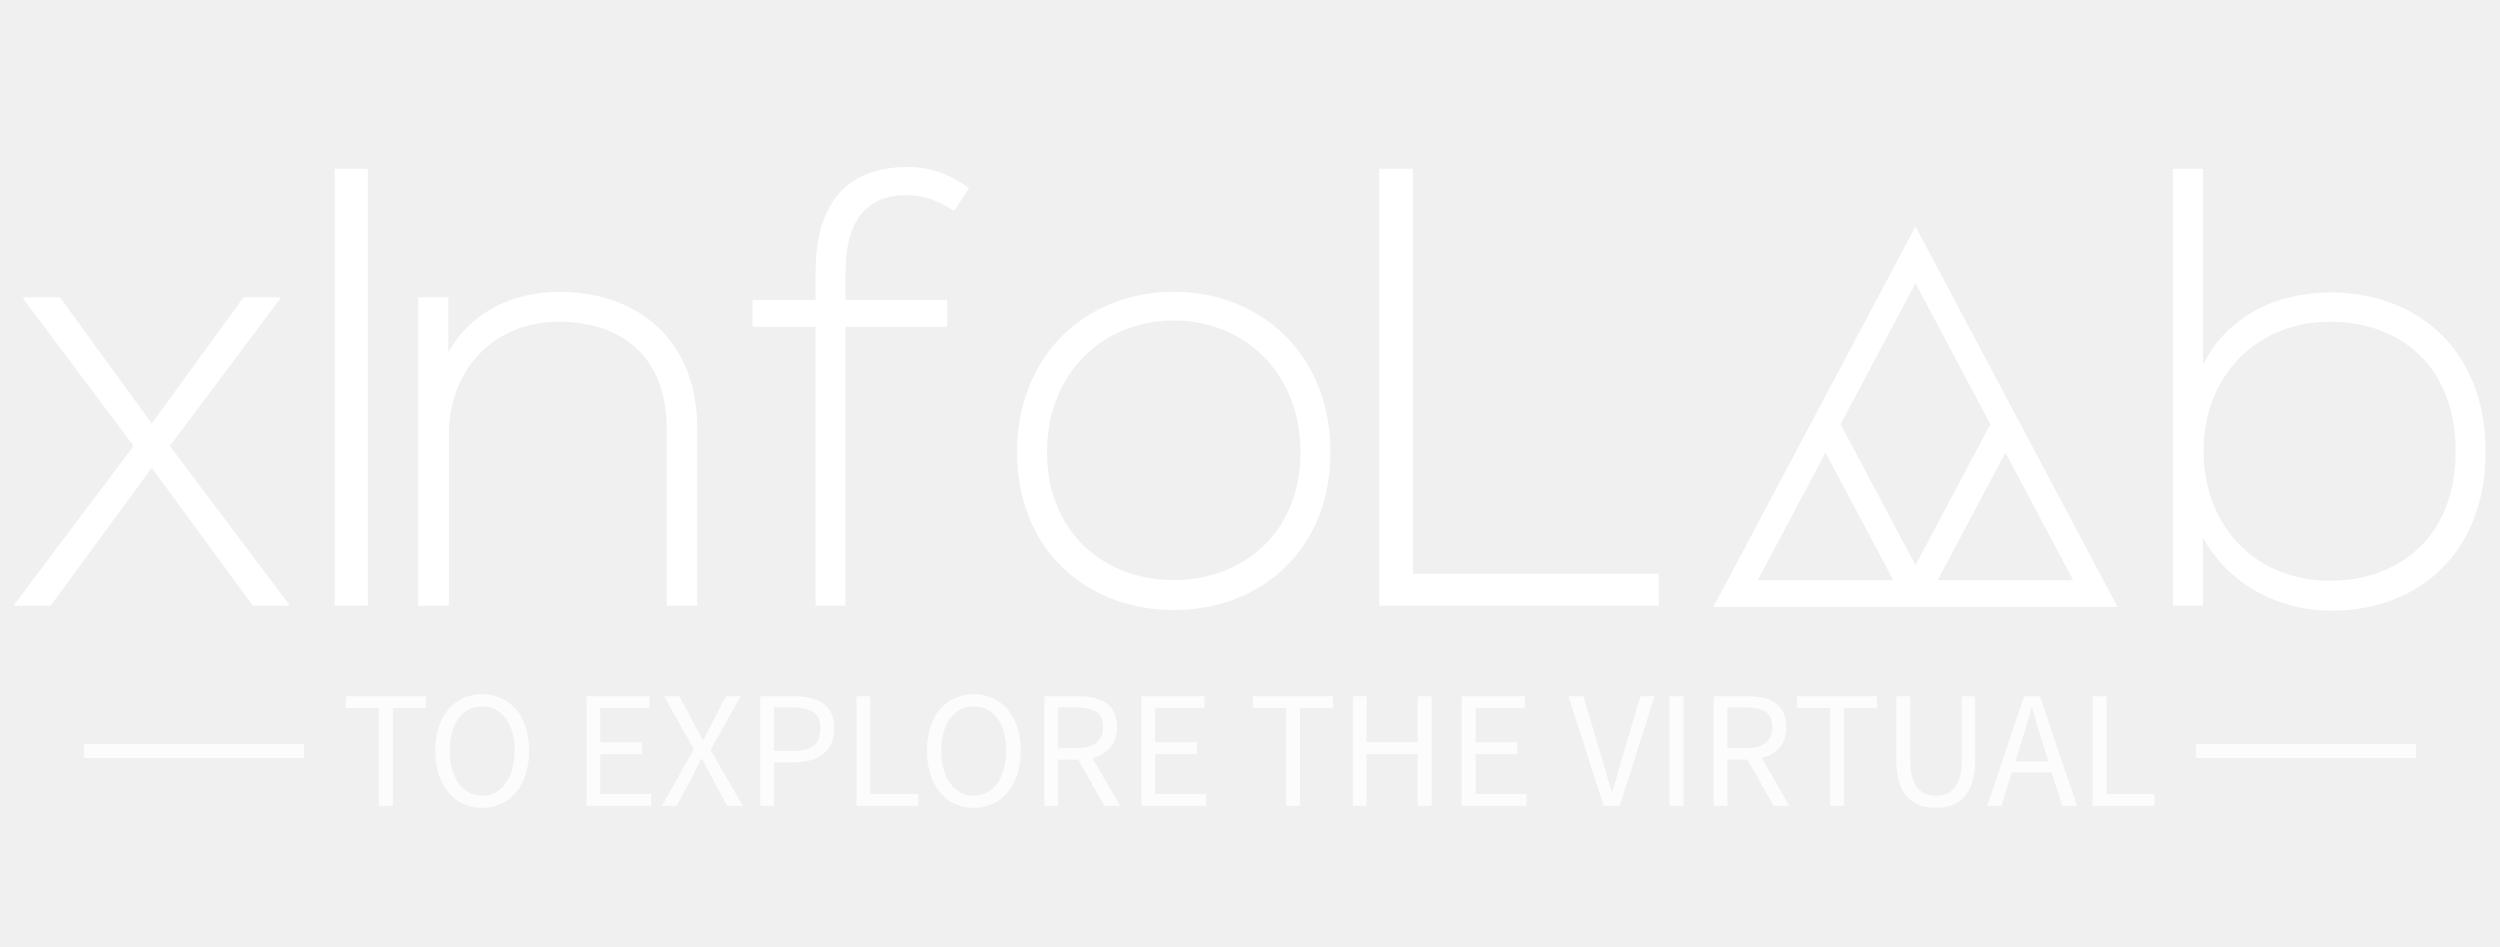
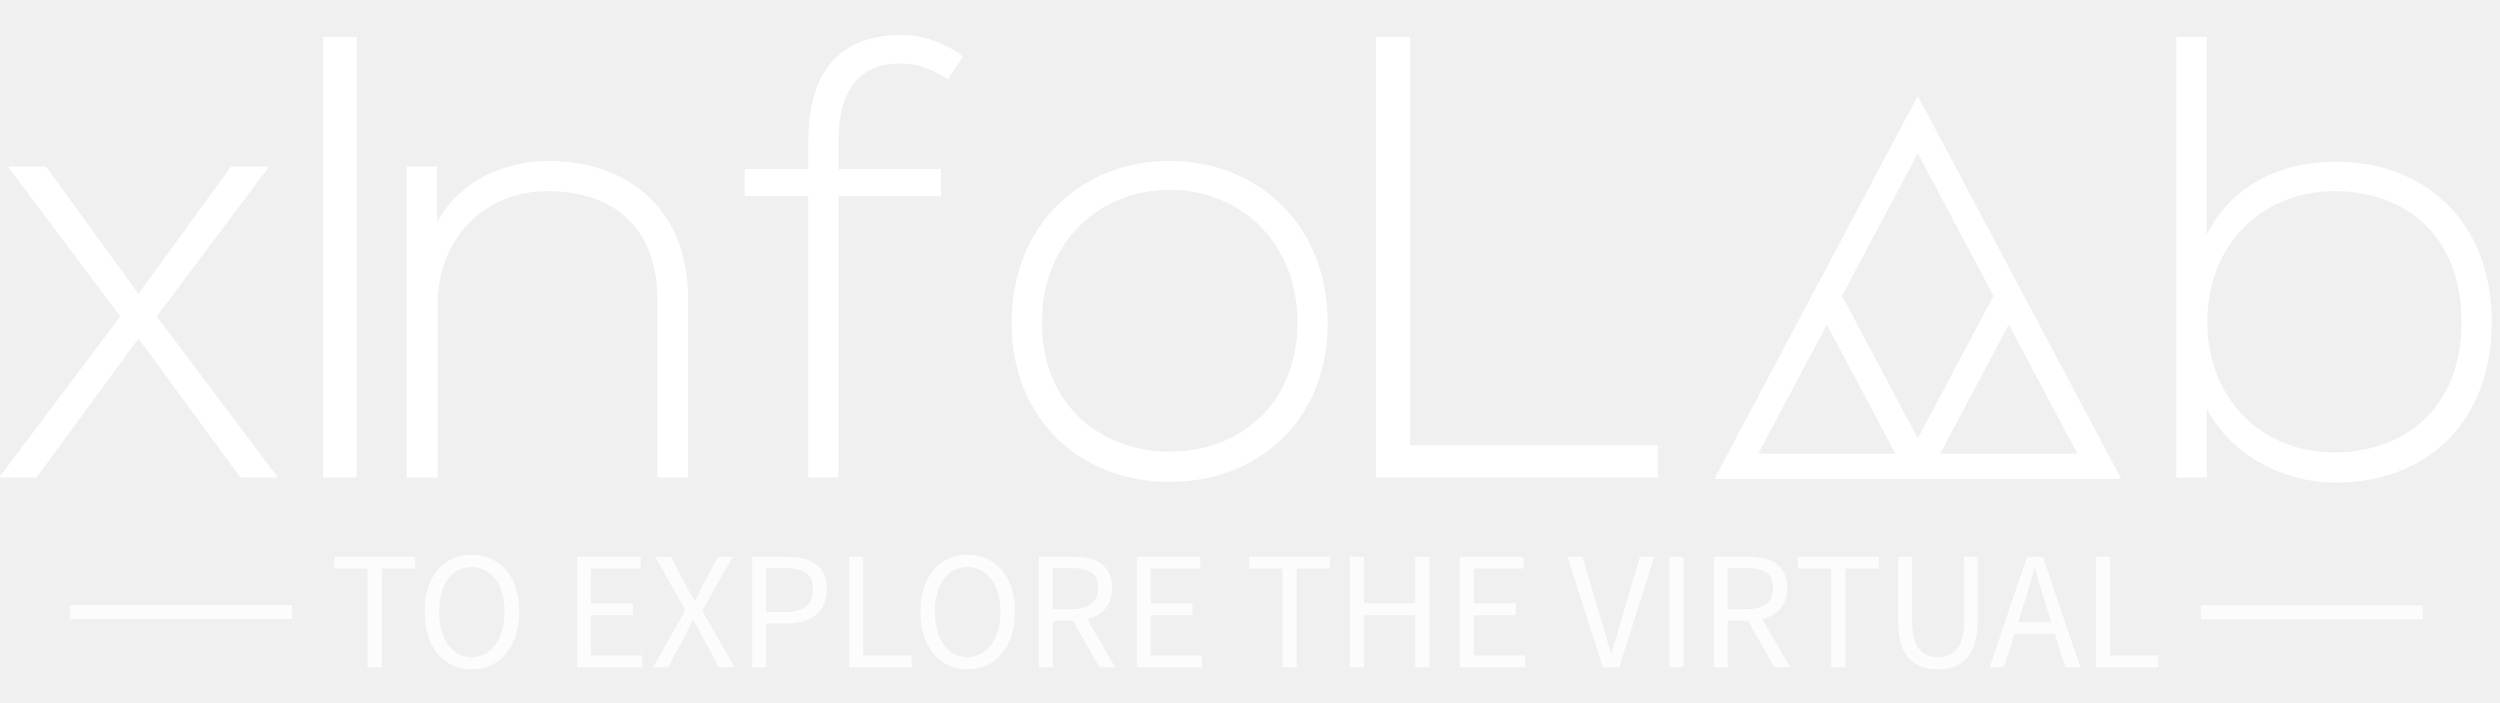
- <svg xmlns="http://www.w3.org/2000/svg" data-v-2cb57da0="" version="1.0" class="xinfolab-logo" width="660" height="250" viewBox="85 90 170 68" color-interpolation-filters="sRGB" style="margin: auto; fill: white;">
-   <g data-v-2cb57da0="" transform="translate(81.27891,101.9914)">
-     <g class="logo" transform="translate(0,0)">
+ <svg xmlns="http://www.w3.org/2000/svg" version="1.0" class="xinfolab-logo" width="178" height="50" viewBox="0 0 178 45" color-interpolation-filters="sRGB" fill="white">
+   <g>
+     <g class="logo">
      <g transform="translate(0, 0)">
-         <g data-gra="path-name" transform="scale(1)">
-           <path d="M3.67-22.14L1.03-22.14L1.03-22.05L8.96-11.47L0.40-0.09L0.40 0L3.00 0L10.26-9.90L17.52 0L20.12 0L20.12-0.09L11.56-11.47L19.49-22.05L19.49-22.14L16.85-22.14L10.26-13.08Z" transform="translate(-0.403286, 31.50112)" />
+         <g data-gra="path-name">
+           <path d="M3.67-22.14L1.03-22.14L1.03-22.05L8.96-11.47L0.40-0.09L0.40 0L3.00 0L10.26-9.90L17.52 0L20.12 0L20.12-0.09L11.56-11.47L19.49-22.05L19.49-22.14L16.85-22.14L10.26-13.08Z" transform="translate(-0.4, 31.5)" />
        </g>
      </g>
      <g transform="translate(23, 0)">
-         <g data-gra="path-name" transform="scale(1)">
-           <path d="M5.29 0L5.29-31.37L2.91-31.37L2.91 0Z" transform="translate(-2.912621, 31.50112)" />
+         <g data-gra="path-name">
+           <path d="M5.29 0L5.29-31.37L2.91-31.37L2.91 0Z" transform="translate(-2.9, 31.5)" />
        </g>
      </g>
      <g transform="translate(29, 0)">
-         <g data-gra="path-name" transform="scale(1)">
-           <path d="M2.46-22.14L2.46 0L4.66 0L4.66-12.32C4.66-16.89 7.84-20.34 12.41-20.39C17.21-20.43 20.30-17.74 20.30-12.73L20.30 0L22.49 0L22.49-12.77C22.49-18.91 18.42-22.54 12.50-22.54C9.41-22.49 6.32-21.24 4.62-18.19L4.62-22.14Z" transform="translate(-2.464526, 31.50112)" />
+         <g data-gra="path-name">
+           <path d="M2.46-22.14L2.46 0L4.66 0L4.66-12.32C4.66-16.89 7.84-20.34 12.41-20.39C17.21-20.43 20.30-17.74 20.30-12.73L20.30 0L22.49 0L22.49-12.77C22.49-18.91 18.42-22.54 12.50-22.54C9.41-22.49 6.32-21.24 4.62-18.19L4.62-22.14Z" transform="translate(-2.5, 31.5)" />
        </g>
      </g>
      <g transform="translate(53, 0)">
-         <g data-gra="path-name" transform="scale(1)">
-           <path d="M6.90 0L6.90-20.03L14.20-20.03L14.20-21.96L6.90-21.96L6.90-23.93C6.90-27.78 8.51-29.48 11.29-29.48C12.64-29.48 13.49-29.08 14.70-28.36L15.77-29.98C14.52-30.92 13.04-31.50 11.38-31.50C6.50-31.50 4.75-28.32 4.75-23.93L4.75-21.96L0.22-21.96L0.22-20.03L4.75-20.03L4.75 0Z" transform="translate(-0.2240478, 31.50112)" />
+         <g data-gra="path-name">
+           <path d="M6.90 0L6.90-20.03L14.20-20.03L14.20-21.96L6.90-21.96L6.90-23.93C6.90-27.78 8.51-29.48 11.29-29.48C12.64-29.48 13.49-29.08 14.70-28.36L15.77-29.98C14.52-30.92 13.04-31.50 11.38-31.50C6.50-31.50 4.75-28.32 4.75-23.93L4.75-21.96L0.22-21.96L0.22-20.03L4.75-20.03L4.75 0Z" transform="translate(-0.2, 31.5)" />
        </g>
      </g>
      <g transform="translate(72, 0)">
-         <g data-gra="path-name" transform="scale(1)">
-           <path d="M12.68 0.31C18.91 0.31 23.93-3.99 23.93-11.02C23.93-18.06 18.91-22.54 12.68-22.54C6.45-22.54 1.43-18.06 1.43-11.02C1.43-3.99 6.45 0.31 12.68 0.31ZM12.68-1.84C7.66-1.84 3.58-5.29 3.58-11.02C3.58-16.76 7.66-20.48 12.68-20.48C17.70-20.48 21.78-16.76 21.78-11.02C21.78-5.29 17.70-1.84 12.68-1.84Z" transform="translate(-1.433906, 31.50112)" />
+         <g data-gra="path-name">
+           <path d="M12.68 0.31C18.91 0.31 23.93-3.99 23.93-11.02C23.93-18.06 18.91-22.54 12.68-22.54C6.45-22.54 1.43-18.06 1.43-11.02C1.43-3.99 6.45 0.31 12.68 0.31ZM12.68-1.84C7.66-1.84 3.58-5.29 3.58-11.02C3.58-16.76 7.66-20.48 12.68-20.48C17.70-20.48 21.78-16.76 21.78-11.02C21.78-5.29 17.70-1.84 12.68-1.84Z" transform="translate(-1.4, 31.5)" />
        </g>
      </g>
      <g transform="translate(98, 0)">
-         <g data-gra="path-name" transform="scale(1)">
-           <path d="M2.87-31.37L2.87 0L22.94 0L22.94-2.29L5.29-2.29L5.29-31.37Z" transform="translate(-2.867812, 31.50112)" />
+         <g data-gra="path-name">
+           <path d="M2.87-31.37L2.87 0L22.94 0L22.94-2.29L5.29-2.29L5.29-31.37Z" transform="translate(-2.9, 31.5)" />
        </g>
      </g>
-       <g transform="translate(122, 4.272539)">
-         <svg class="ico" x="0" y="0" width="29.016" height="27.315" style="overflow: visible;">
-           <svg viewBox="0.002 0.003 99.32 93.495">
+       <g transform="translate(122, 4.3)">
+         <svg class="ico" x="0" y="0" width="29" height="27.3" style="overflow: visible;">
+           <svg viewBox="0 0 99 93">
            <path d="M49.662.003L.002 93.498h99.32L49.661.003zm38.778 86.96H55.1l16.67-31.388 16.67 31.388zM68.064 48.6L49.662 83.258l-18.41-34.659 18.41-34.658 18.402 34.658zm-40.51 6.976l16.67 31.388H10.878l16.677-31.388z" />
          </svg>
        </svg>
      </g>
      <g transform="translate(155, 0)">
-         <g data-gra="path-name" transform="scale(1)">
-           <path d="M13.71-20.39C18.69-20.39 22.76-17.30 22.76-11.07C22.76-4.93 18.69-1.79 13.71-1.79C8.51-1.79 4.66-5.60 4.66-11.11C4.66-16.62 8.60-20.39 13.71-20.39ZM2.46-31.37L2.46 0L4.62 0L4.62-4.88C6.45-1.52 10.08 0.36 13.85 0.36C20.03 0.36 24.91-3.72 24.91-11.07C24.91-18.37 19.99-22.49 13.80-22.49C9.99-22.49 6.41-20.88 4.62-17.30L4.62-31.37Z" transform="translate(-2.464526, 31.50112)" />
+         <g data-gra="path-name">
+           <path d="M13.71-20.39C18.69-20.39 22.76-17.30 22.76-11.07C22.76-4.93 18.69-1.79 13.71-1.79C8.51-1.79 4.66-5.60 4.66-11.11C4.66-16.62 8.60-20.39 13.71-20.39ZM2.46-31.37L2.46 0L4.62 0L4.62-4.88C6.45-1.52 10.08 0.36 13.85 0.36C20.03 0.36 24.91-3.72 24.91-11.07C24.91-18.37 19.99-22.49 13.80-22.49C9.99-22.49 6.41-20.88 4.62-17.30L4.62-31.37Z" transform="translate(-2.5, 31.5)" />
        </g>
      </g>
    </g>
-     <g class="slogan" data-gra="path-slogan" fill-opacity="0.8" transform="translate(5,37.86)">
-       <rect x="0" height="1" y="3.58" width="15.789" />
-       <rect height="1" y="3.58" width="15.789" x="151.659" />
-       <g transform="translate(18.78937,0)">
-         <g transform="scale(1)">
+     <g class="slogan" data-gra="path-slogan" fill-opacity="0.8" transform="translate(5,37)">
+       <rect x="0" height="1" y="3.58" width="15.8" />
+       <rect height="1" y="3.6" width="15.8" x="151.7" />
+       <g transform="translate(18.8,0)">
+         <g>
          <path d="M2.71-7.03L2.71 0L3.72 0L3.72-7.03L6.10-7.03L6.10-7.87L0.34-7.87L0.34-7.03ZM10.13 0.14C10.62 0.14 11.08 0.05 11.49-0.14C11.90-0.34 12.26-0.61 12.56-0.97C12.86-1.32 13.09-1.75 13.25-2.26C13.42-2.77 13.50-3.34 13.50-3.97C13.50-4.60 13.42-5.16 13.25-5.66C13.09-6.16 12.86-6.58 12.56-6.93C12.26-7.28 11.90-7.55 11.49-7.73C11.08-7.92 10.62-8.02 10.13-8.02C9.63-8.02 9.18-7.92 8.77-7.74C8.35-7.56 8.00-7.29 7.70-6.94C7.41-6.59 7.18-6.17 7.01-5.67C6.85-5.17 6.77-4.60 6.77-3.97C6.77-3.34 6.85-2.77 7.01-2.26C7.18-1.75 7.41-1.32 7.70-0.97C8.00-0.61 8.35-0.34 8.77-0.14C9.18 0.05 9.63 0.14 10.13 0.14ZM10.13-0.73C9.78-0.73 9.46-0.81 9.17-0.96C8.89-1.11 8.65-1.33 8.44-1.61C8.24-1.90 8.08-2.24 7.97-2.63C7.86-3.03 7.80-3.48 7.80-3.97C7.80-4.46 7.86-4.90 7.97-5.29C8.08-5.68 8.24-6.02 8.44-6.29C8.65-6.56 8.89-6.77 9.17-6.92C9.46-7.07 9.78-7.14 10.13-7.14C10.48-7.14 10.80-7.07 11.08-6.92C11.37-6.77 11.61-6.56 11.81-6.29C12.02-6.02 12.18-5.68 12.29-5.29C12.40-4.90 12.46-4.46 12.46-3.97C12.46-3.48 12.40-3.03 12.29-2.63C12.18-2.24 12.02-1.90 11.81-1.61C11.61-1.33 11.37-1.11 11.08-0.96C10.80-0.81 10.48-0.73 10.13-0.73ZM17.62-7.87L17.62 0L22.27 0L22.27-0.85L18.61-0.85L18.61-3.71L21.60-3.71L21.60-4.56L18.61-4.56L18.61-7.03L22.15-7.03L22.15-7.87ZM25.33-4.07L23.04 0L24.10 0L25.24-2.12C25.33-2.32 25.43-2.51 25.54-2.72C25.64-2.92 25.75-3.14 25.86-3.38L25.91-3.38C26.04-3.14 26.15-2.92 26.26-2.72C26.37-2.51 26.48-2.32 26.58-2.12L27.73 0L28.84 0L26.54-4.02L28.69-7.87L27.64-7.87L26.59-5.86C26.50-5.67 26.41-5.49 26.32-5.32C26.24-5.15 26.14-4.95 26.03-4.72L25.98-4.72C25.86-4.95 25.75-5.15 25.66-5.32C25.57-5.49 25.47-5.67 25.37-5.86L24.30-7.87L23.20-7.87ZM30.10-7.87L30.10 0L31.09 0L31.09-3.12L32.51-3.12C32.94-3.12 33.33-3.17 33.69-3.27C34.05-3.37 34.35-3.52 34.61-3.72C34.86-3.92 35.06-4.17 35.20-4.48C35.34-4.78 35.41-5.14 35.41-5.56C35.41-5.99 35.34-6.35 35.20-6.65C35.06-6.94 34.87-7.18 34.61-7.36C34.36-7.54 34.06-7.67 33.70-7.75C33.34-7.83 32.94-7.87 32.51-7.87ZM32.39-3.94L31.09-3.94L31.09-7.07L32.39-7.07C33.07-7.07 33.58-6.96 33.91-6.74C34.25-6.52 34.42-6.12 34.42-5.56C34.42-5.00 34.25-4.59 33.92-4.33C33.59-4.07 33.08-3.94 32.39-3.94ZM37.01-7.87L37.01 0L41.45 0L41.45-0.85L38.00-0.85L38.00-7.87ZM45.43 0.14C45.93 0.14 46.38 0.05 46.79-0.14C47.21-0.34 47.56-0.61 47.86-0.97C48.16-1.32 48.39-1.75 48.56-2.26C48.72-2.77 48.80-3.34 48.80-3.97C48.80-4.60 48.72-5.16 48.56-5.66C48.39-6.16 48.16-6.58 47.86-6.93C47.56-7.28 47.21-7.55 46.79-7.73C46.38-7.92 45.93-8.02 45.43-8.02C44.94-8.02 44.48-7.92 44.07-7.74C43.66-7.56 43.30-7.29 43.01-6.94C42.71-6.59 42.48-6.17 42.32-5.67C42.15-5.17 42.07-4.60 42.07-3.97C42.07-3.34 42.15-2.77 42.32-2.26C42.48-1.75 42.71-1.32 43.01-0.97C43.30-0.61 43.66-0.34 44.07-0.14C44.48 0.05 44.94 0.14 45.43 0.14ZM45.43-0.73C45.08-0.73 44.76-0.81 44.48-0.96C44.19-1.11 43.95-1.33 43.75-1.61C43.54-1.90 43.38-2.24 43.27-2.63C43.16-3.03 43.10-3.48 43.10-3.97C43.10-4.46 43.16-4.90 43.27-5.29C43.38-5.68 43.54-6.02 43.75-6.29C43.95-6.56 44.19-6.77 44.48-6.92C44.76-7.07 45.08-7.14 45.43-7.14C45.78-7.14 46.10-7.07 46.39-6.92C46.67-6.77 46.91-6.56 47.12-6.29C47.32-6.02 47.48-5.68 47.59-5.29C47.70-4.90 47.76-4.46 47.76-3.97C47.76-3.48 47.70-3.03 47.59-2.63C47.48-2.24 47.32-1.90 47.12-1.61C46.91-1.33 46.67-1.11 46.39-0.96C46.10-0.81 45.78-0.73 45.43-0.73ZM51.49-4.14L51.49-7.07L52.81-7.07C53.43-7.07 53.90-6.96 54.23-6.76C54.56-6.55 54.72-6.18 54.72-5.66C54.72-5.15 54.56-4.77 54.23-4.52C53.90-4.27 53.43-4.14 52.81-4.14ZM54.82 0L55.94 0L53.95-3.43C54.49-3.57 54.92-3.82 55.24-4.19C55.56-4.56 55.72-5.05 55.72-5.66C55.72-6.07 55.65-6.42 55.51-6.70C55.38-6.98 55.19-7.20 54.94-7.38C54.70-7.56 54.41-7.68 54.07-7.76C53.73-7.83 53.36-7.87 52.96-7.87L50.50-7.87L50.50 0L51.49 0L51.49-3.32L52.92-3.32ZM57.47-7.87L57.47 0L62.12 0L62.12-0.85L58.46-0.85L58.46-3.71L61.45-3.71L61.45-4.56L58.46-4.56L58.46-7.03L62.00-7.03L62.00-7.87ZM67.85-7.03L67.85 0L68.86 0L68.86-7.03L71.23-7.03L71.23-7.87L65.47-7.87L65.47-7.03ZM72.65-7.87L72.65 0L73.64 0L73.64-3.71L77.30-3.71L77.30 0L78.31 0L78.31-7.87L77.30-7.87L77.30-4.57L73.64-4.57L73.64-7.87ZM80.47-7.87L80.47 0L85.13 0L85.13-0.85L81.47-0.85L81.47-3.71L84.46-3.71L84.46-4.56L81.47-4.56L81.47-7.03L85.01-7.03L85.01-7.87ZM88.14-7.87L90.66 0L91.82 0L94.32-7.87L93.30-7.87L92.04-3.62C91.90-3.15 91.78-2.72 91.67-2.32C91.56-1.92 91.43-1.48 91.28-1.02L91.24-1.02C91.08-1.48 90.95-1.92 90.85-2.32C90.74-2.72 90.61-3.15 90.47-3.62L89.21-7.87ZM95.40-7.87L95.40 0L96.40 0L96.40-7.87ZM99.55-4.14L99.55-7.07L100.87-7.07C101.49-7.07 101.96-6.96 102.29-6.76C102.62-6.55 102.78-6.18 102.78-5.66C102.78-5.15 102.62-4.77 102.29-4.52C101.96-4.27 101.49-4.14 100.87-4.14ZM102.88 0L104.00 0L102.01-3.43C102.55-3.57 102.98-3.82 103.30-4.19C103.62-4.56 103.78-5.05 103.78-5.66C103.78-6.07 103.71-6.42 103.57-6.70C103.44-6.98 103.25-7.20 103.00-7.38C102.76-7.56 102.47-7.68 102.13-7.76C101.79-7.83 101.42-7.87 101.02-7.87L98.56-7.87L98.56 0L99.55 0L99.55-3.32L100.98-3.32ZM106.92-7.03L106.92 0L107.93 0L107.93-7.03L110.30-7.03L110.30-7.87L104.54-7.87L104.54-7.03ZM111.68-7.87L111.68-3.25C111.68-2.62 111.76-2.09 111.90-1.66C112.04-1.22 112.24-0.87 112.49-0.61C112.75-0.34 113.05-0.15 113.39-0.03C113.74 0.09 114.12 0.14 114.52 0.14C114.92 0.14 115.29 0.09 115.63-0.03C115.98-0.15 116.27-0.34 116.53-0.61C116.78-0.87 116.98-1.22 117.12-1.66C117.26-2.09 117.34-2.62 117.34-3.25L117.34-7.87L116.38-7.87L116.38-3.23C116.38-2.76 116.33-2.36 116.23-2.04C116.14-1.72 116.00-1.46 115.84-1.27C115.67-1.08 115.47-0.94 115.25-0.86C115.02-0.77 114.78-0.73 114.52-0.73C114.26-0.73 114.02-0.77 113.80-0.86C113.57-0.94 113.38-1.08 113.21-1.27C113.05-1.46 112.92-1.72 112.82-2.04C112.73-2.36 112.68-2.76 112.68-3.23L112.68-7.87ZM122.59-3.20L120.23-3.20L120.60-4.40C120.74-4.84 120.88-5.28 121.01-5.72C121.14-6.15 121.26-6.60 121.38-7.06L121.43-7.06C121.56-6.60 121.68-6.15 121.81-5.72C121.94-5.28 122.08-4.84 122.22-4.40ZM122.84-2.40L123.59 0L124.66 0L121.99-7.87L120.86-7.87L118.20 0L119.22 0L119.98-2.40ZM125.77-7.87L125.77 0L130.21 0L130.21-0.85L126.77-0.85L126.77-7.87Z" transform="translate(-0.336, 8.016)" />
        </g>
      </g>
    </g>
  </g>
</svg>
